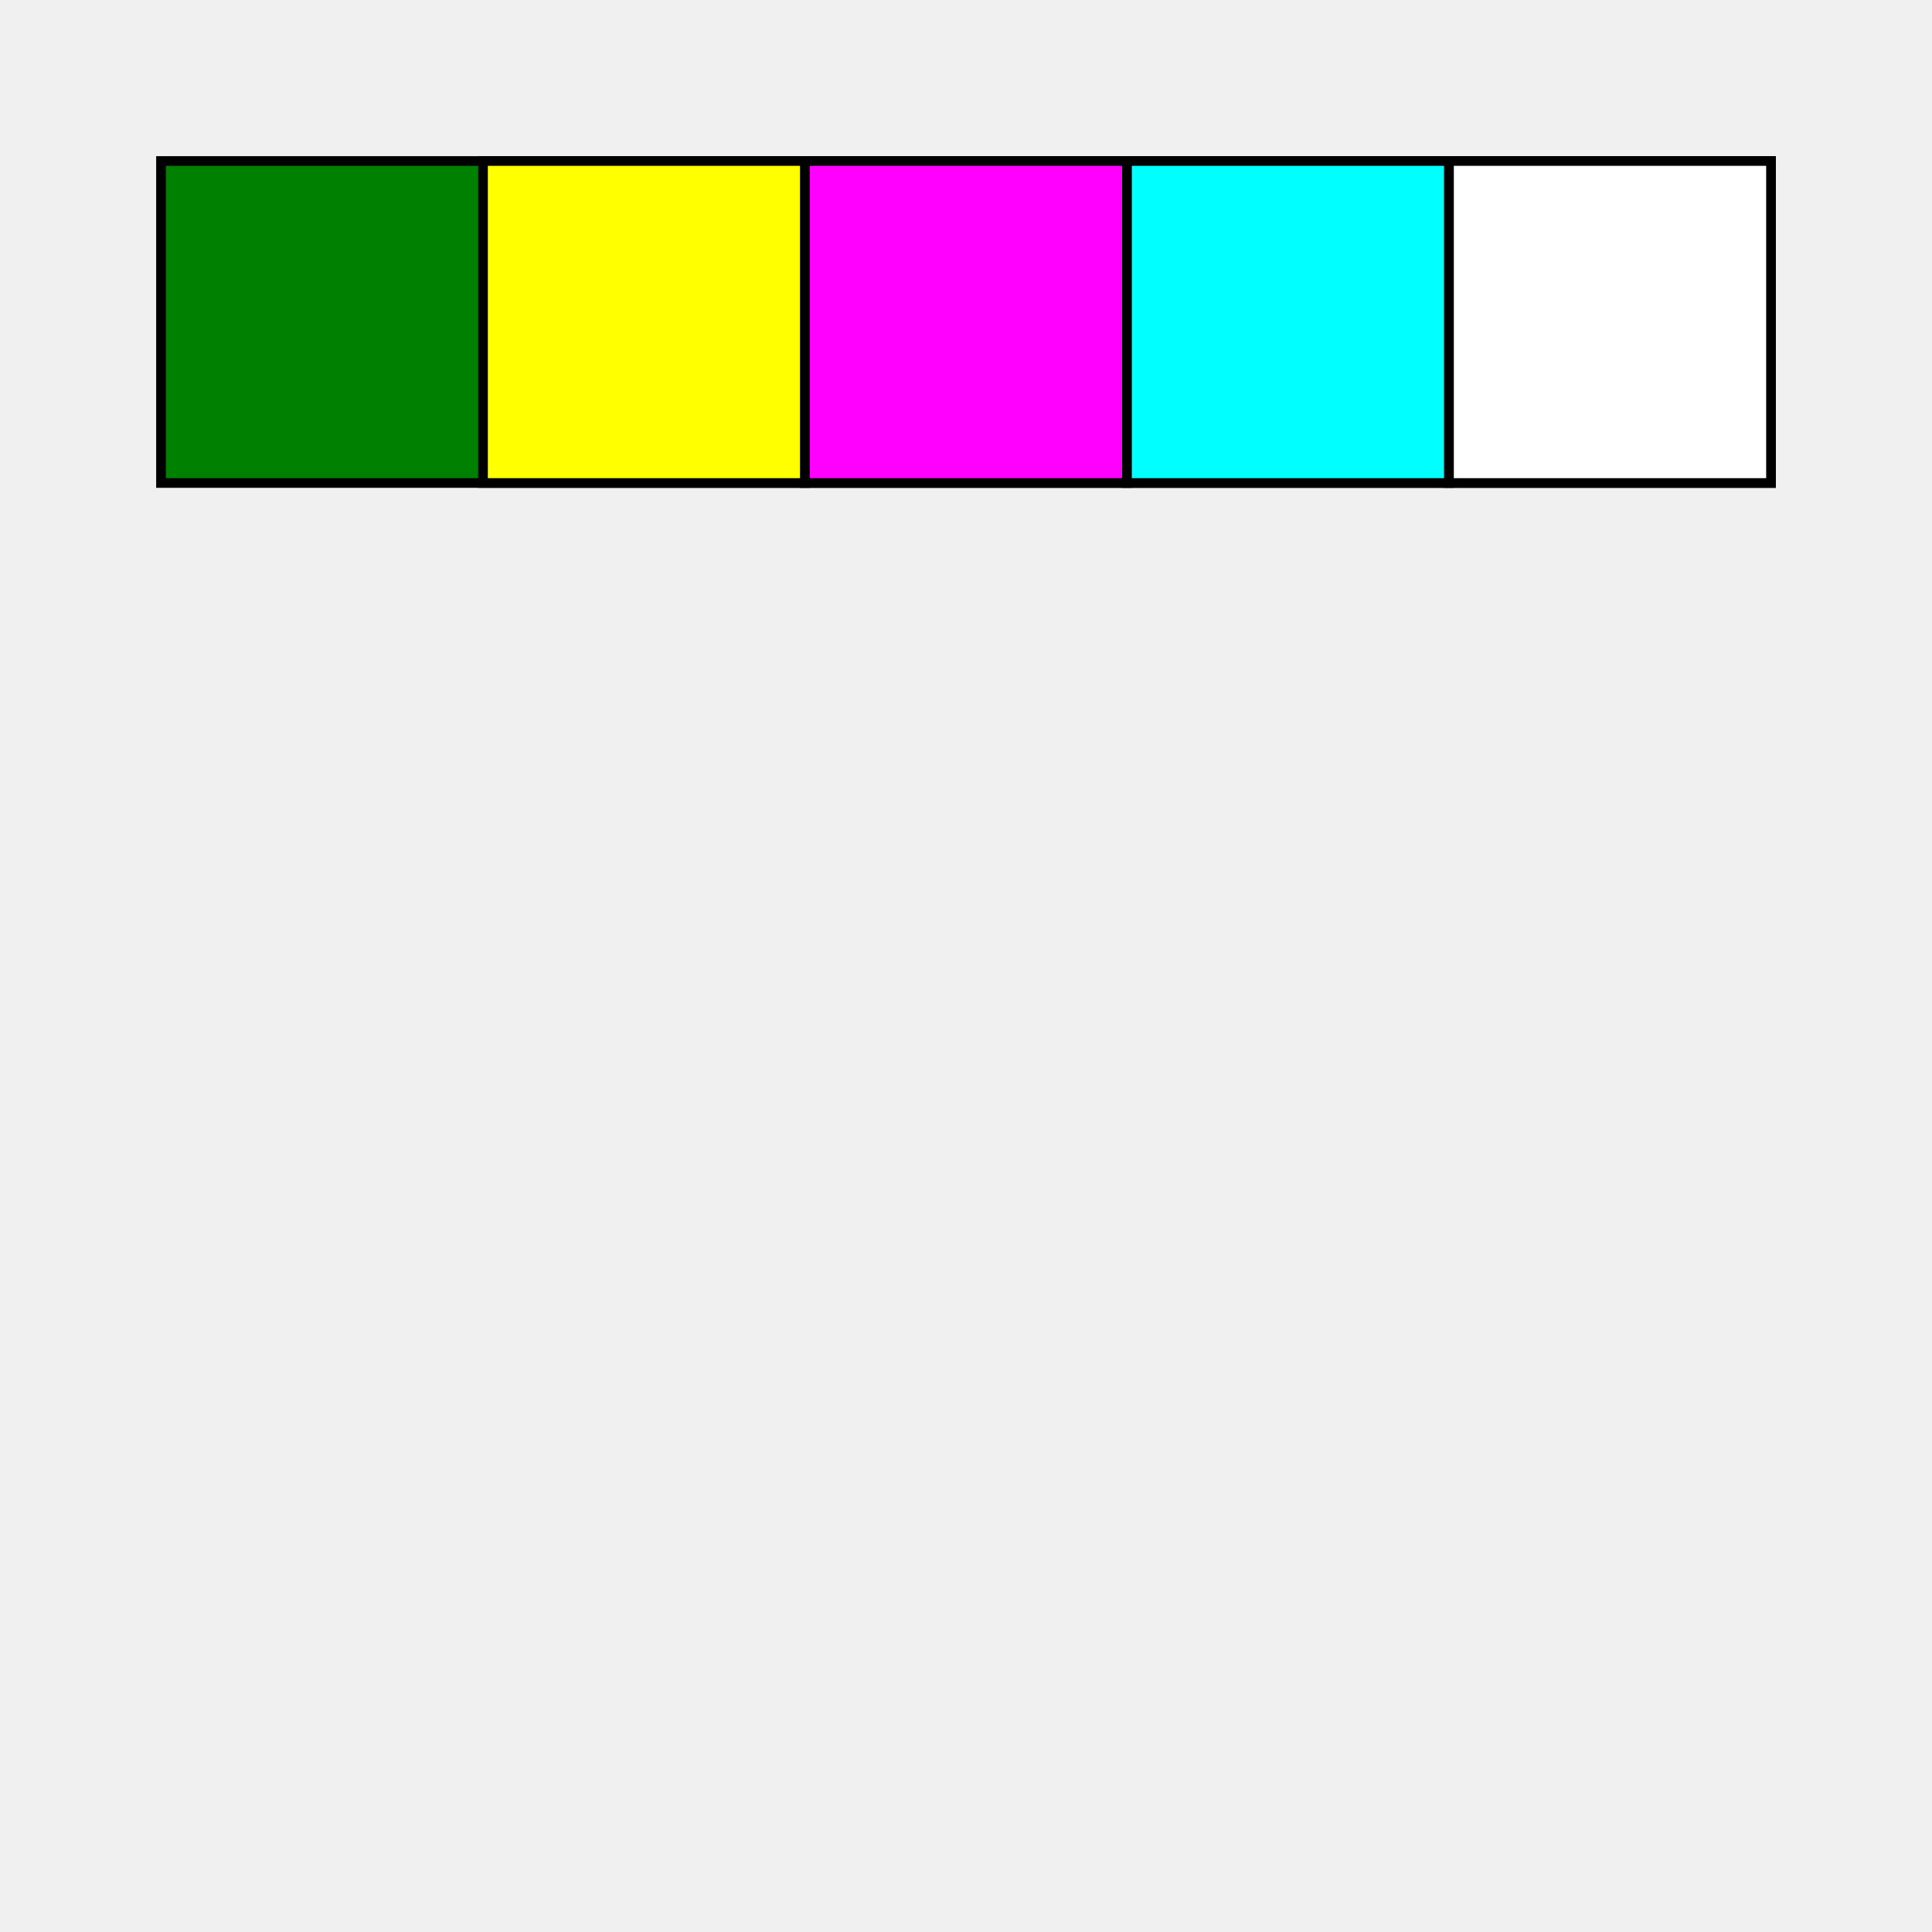
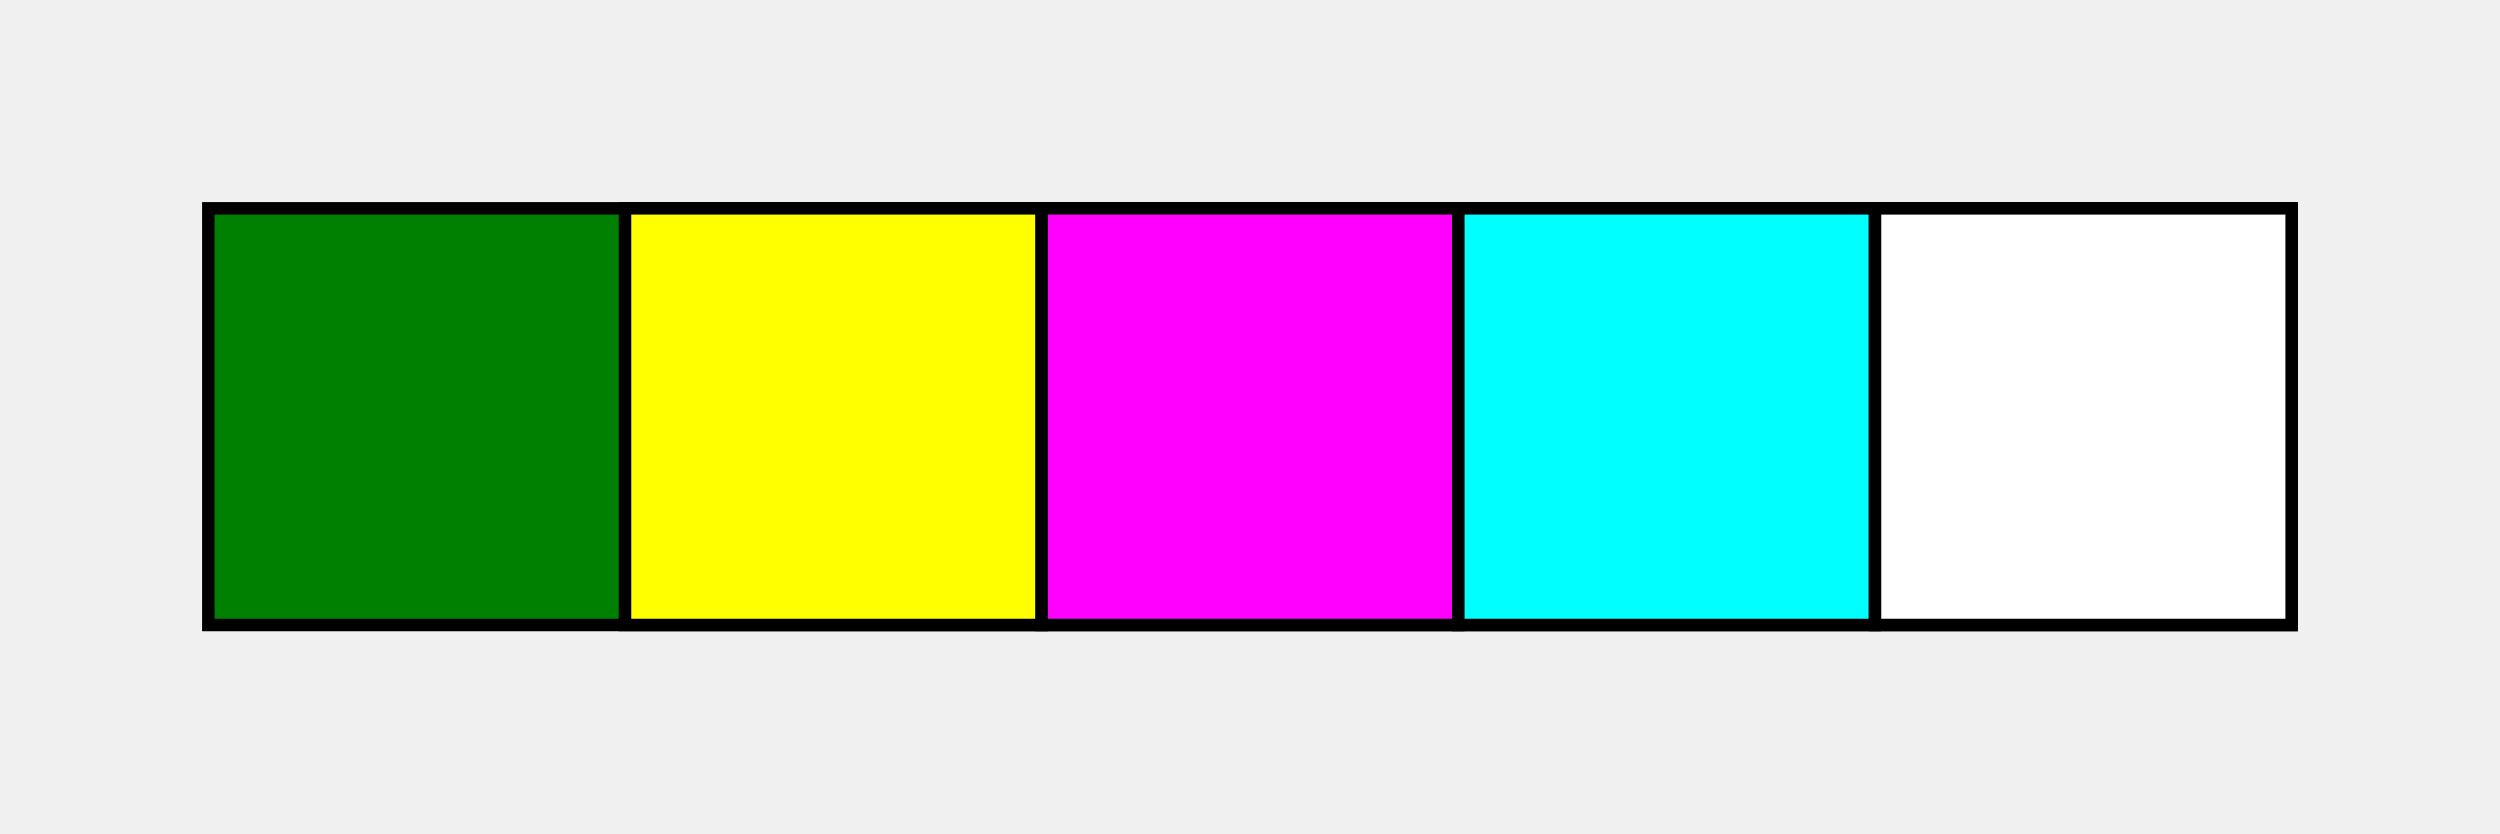
- <svg xmlns="http://www.w3.org/2000/svg" version="1.1" width="600" height="600">
+ <svg xmlns="http://www.w3.org/2000/svg" version="1.1" width="600" height="200">
  <g transform="translate(50, 50)">
    <rect x="0" width="500" height="100" style="fill:green;stroke-width:3;stroke:#000000" />
    <rect x="100" width="100" height="100" style="fill:yellow;stroke-width:3;stroke:#000000" />
    <rect x="200" width="100" height="100" style="fill:magenta;stroke-width:3;stroke:#000000" />
    <rect x="300" width="100" height="100" style="fill:cyan;stroke-width:3;stroke:#000000" />
    <rect x="400" width="100" height="100" style="fill:white;stroke-width:3;stroke:#000000" />
  </g>
</svg>
